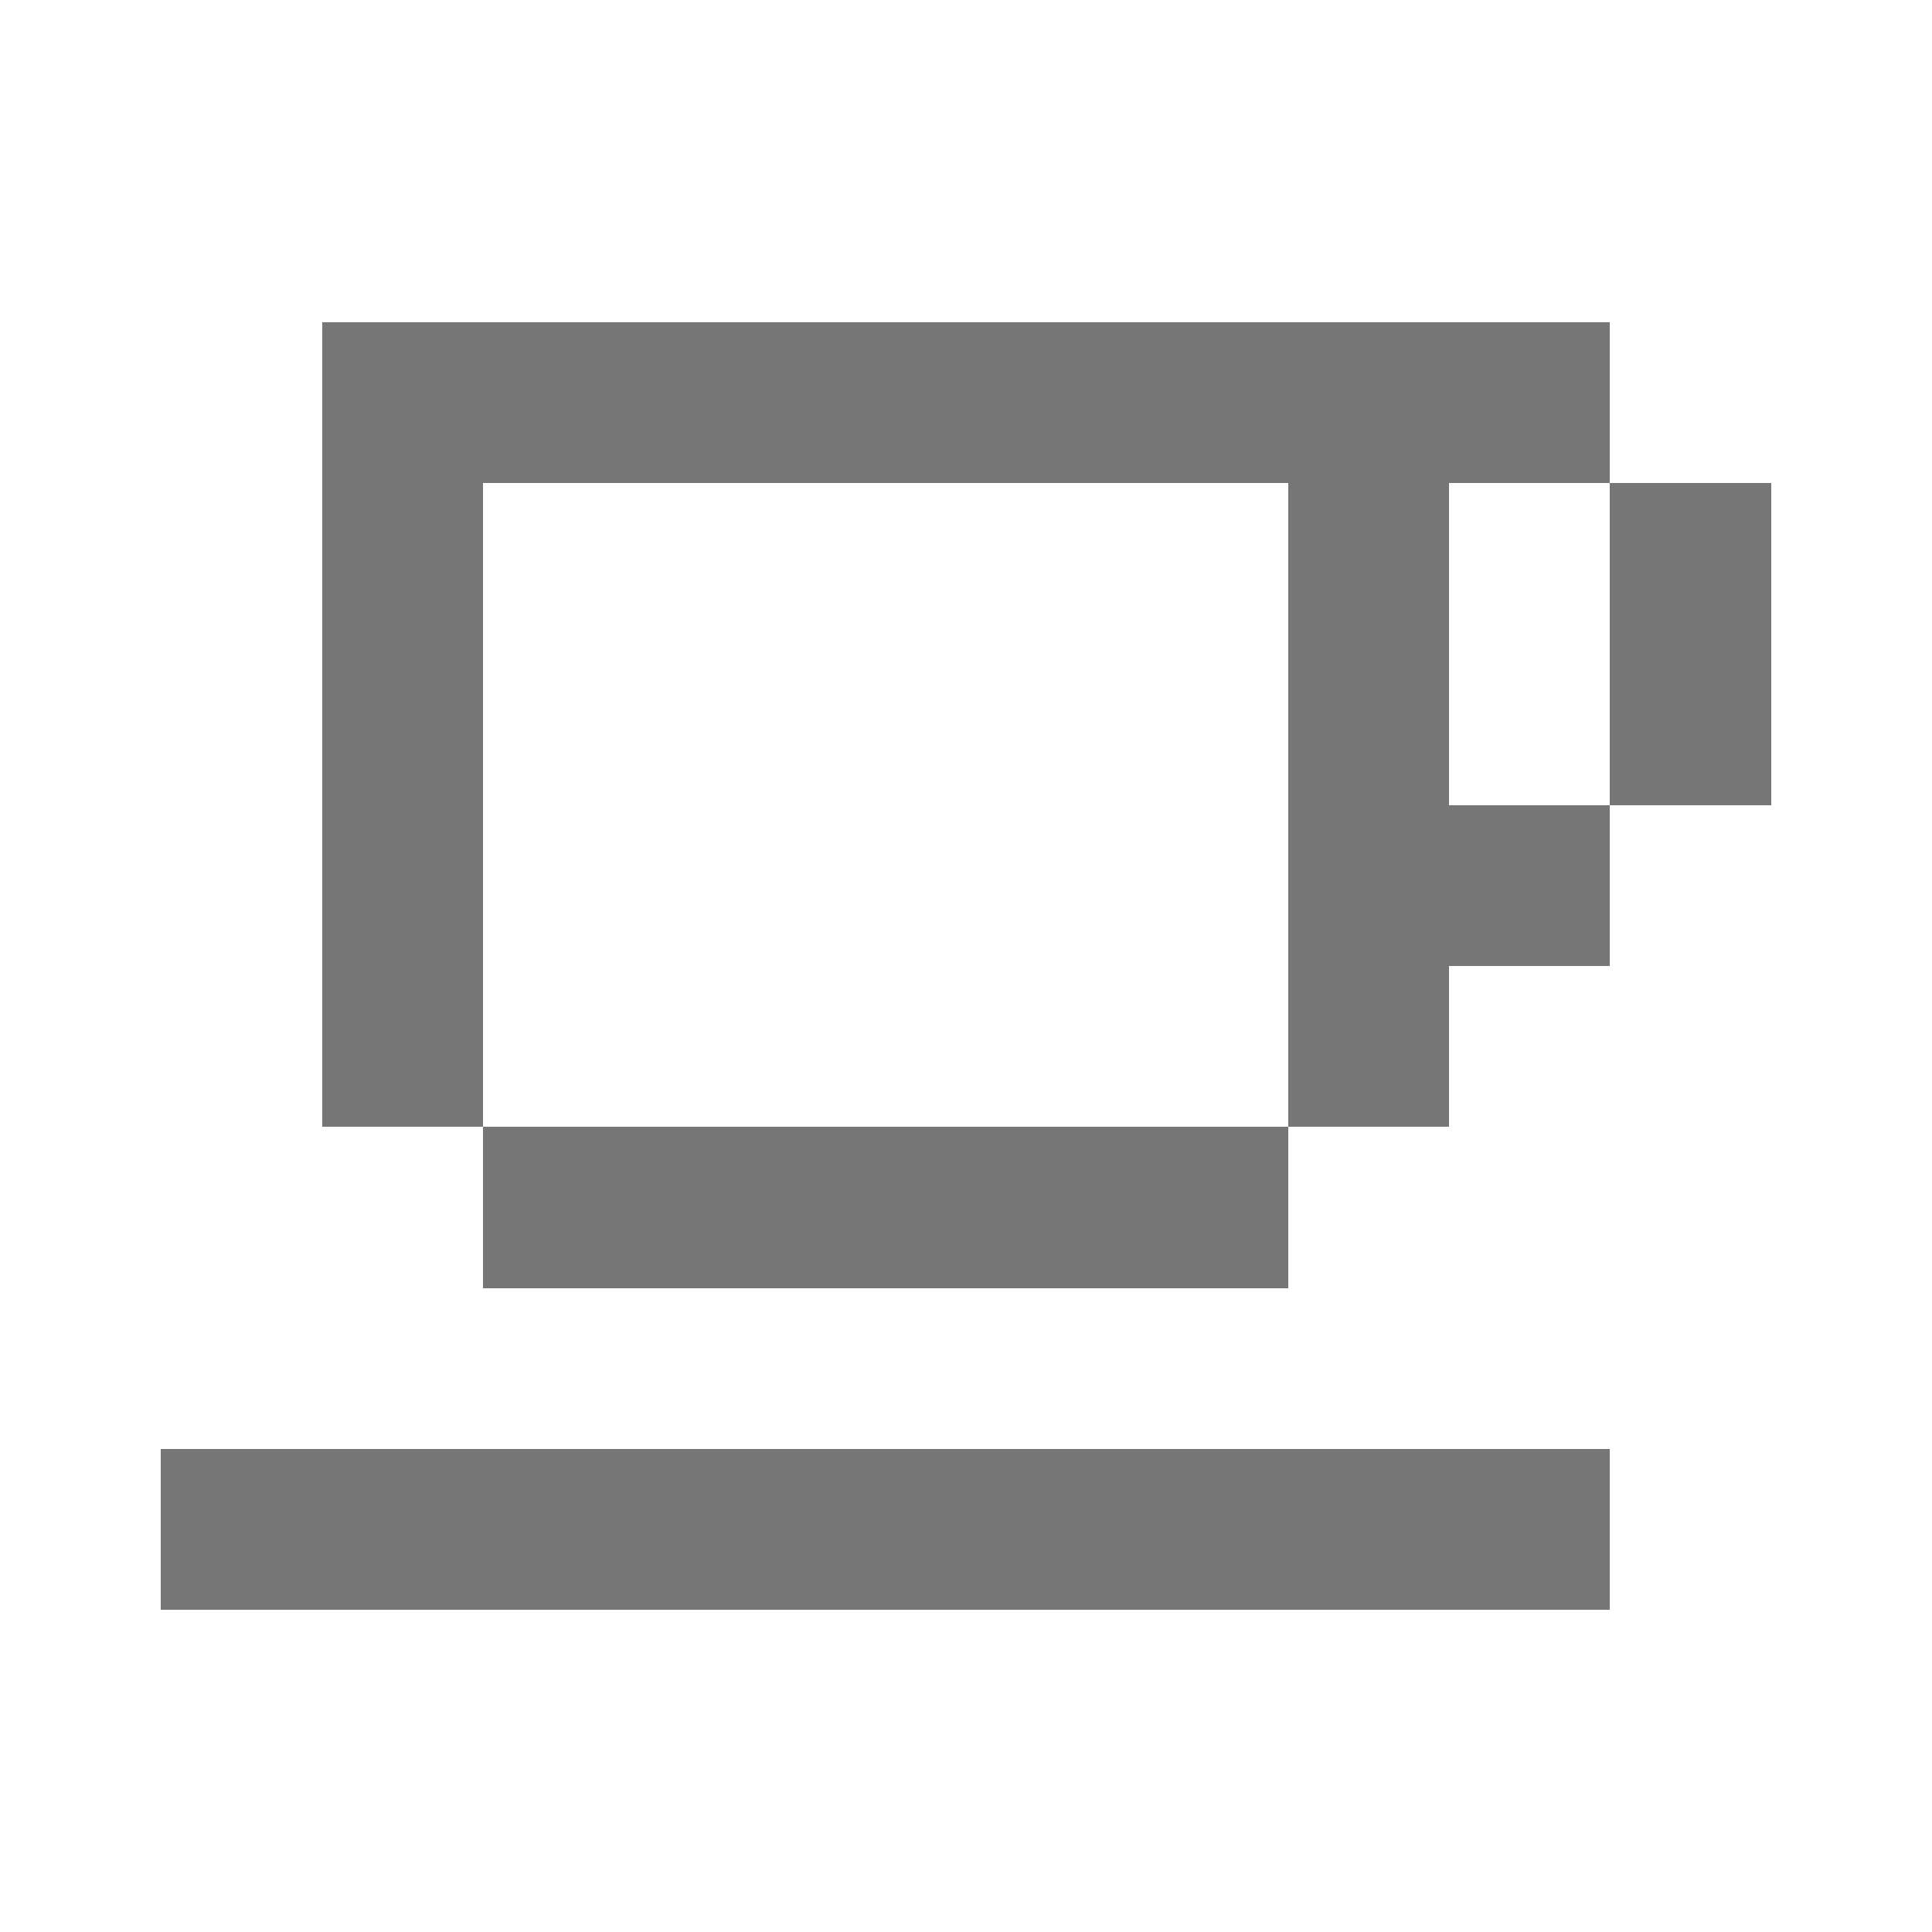
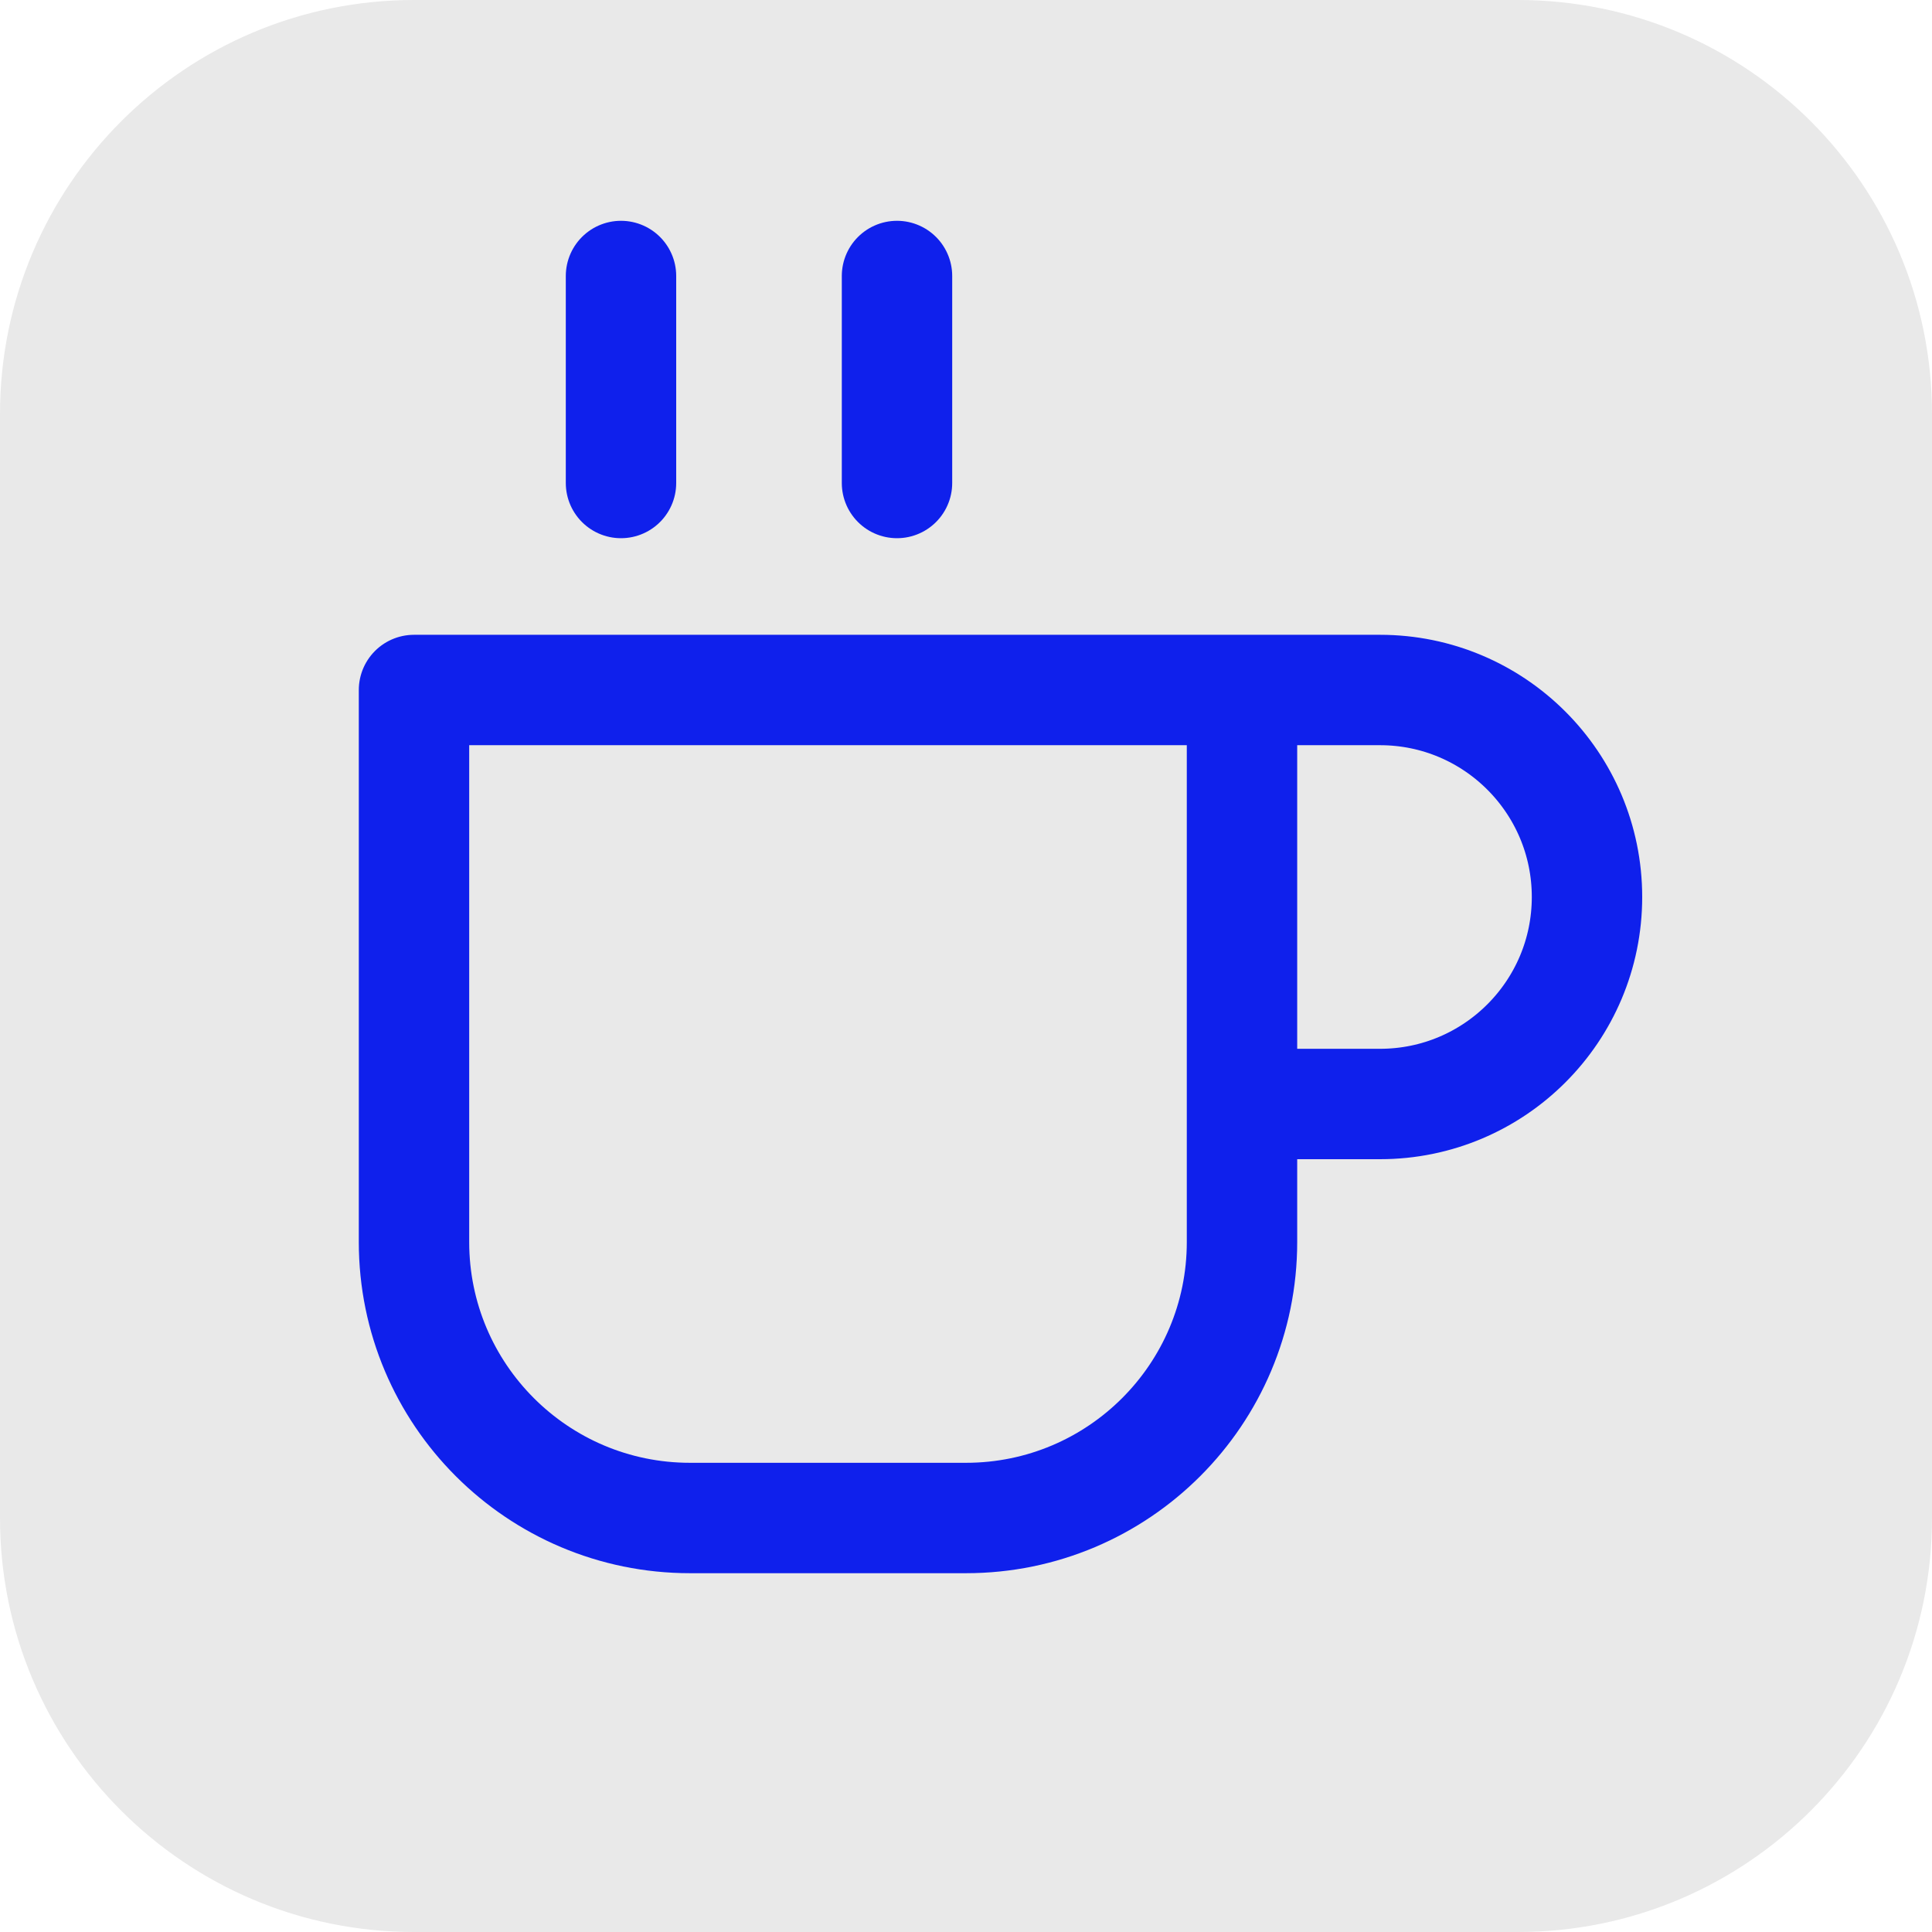
- <svg xmlns="http://www.w3.org/2000/svg" width="24" height="24" viewBox="0 0 24 24" fill="#767676" shape-rendering="crispEdges">
-   <path d="M4 4h16v1H4zM4 5h16v1H4zM4 6h2v1H4zM16 6h2v1H16zM20 6h2v1H20zM4 7h2v1H4zM16 7h2v1H16zM20 7h2v1H20zM4 8h2v1H4zM16 8h2v1H16zM20 8h2v1H20zM4 9h2v1H4zM16 9h2v1H16zM20 9h2v1H20zM4 10h2v1H4zM16 10h4v1H16zM4 11h2v1H4zM16 11h4v1H16zM4 12h2v1H4zM16 12h2v1H16zM4 13h2v1H4zM16 13h2v1H16zM6 14h10v1H6zM6 15h10v1H6zM2 18h18v1H2zM2 19h18v1H2z" />
+ <svg xmlns="http://www.w3.org/2000/svg" viewBox="0 0 28 28">
+   <rect width="28" height="28" rx="6" fill="#e9e9e9" />
+   <path transform="translate(2 2)" d="M4 8h12v8a4 4 0 0 1-4 4H8a4 4 0 0 1-4-4V8Zm12 0h2a3 3 0 0 1 0 6h-2M7 2v3m4-3v3" fill="none" stroke="#0f20ec" stroke-width="1.6" stroke-linecap="round" stroke-linejoin="round" />
</svg>
